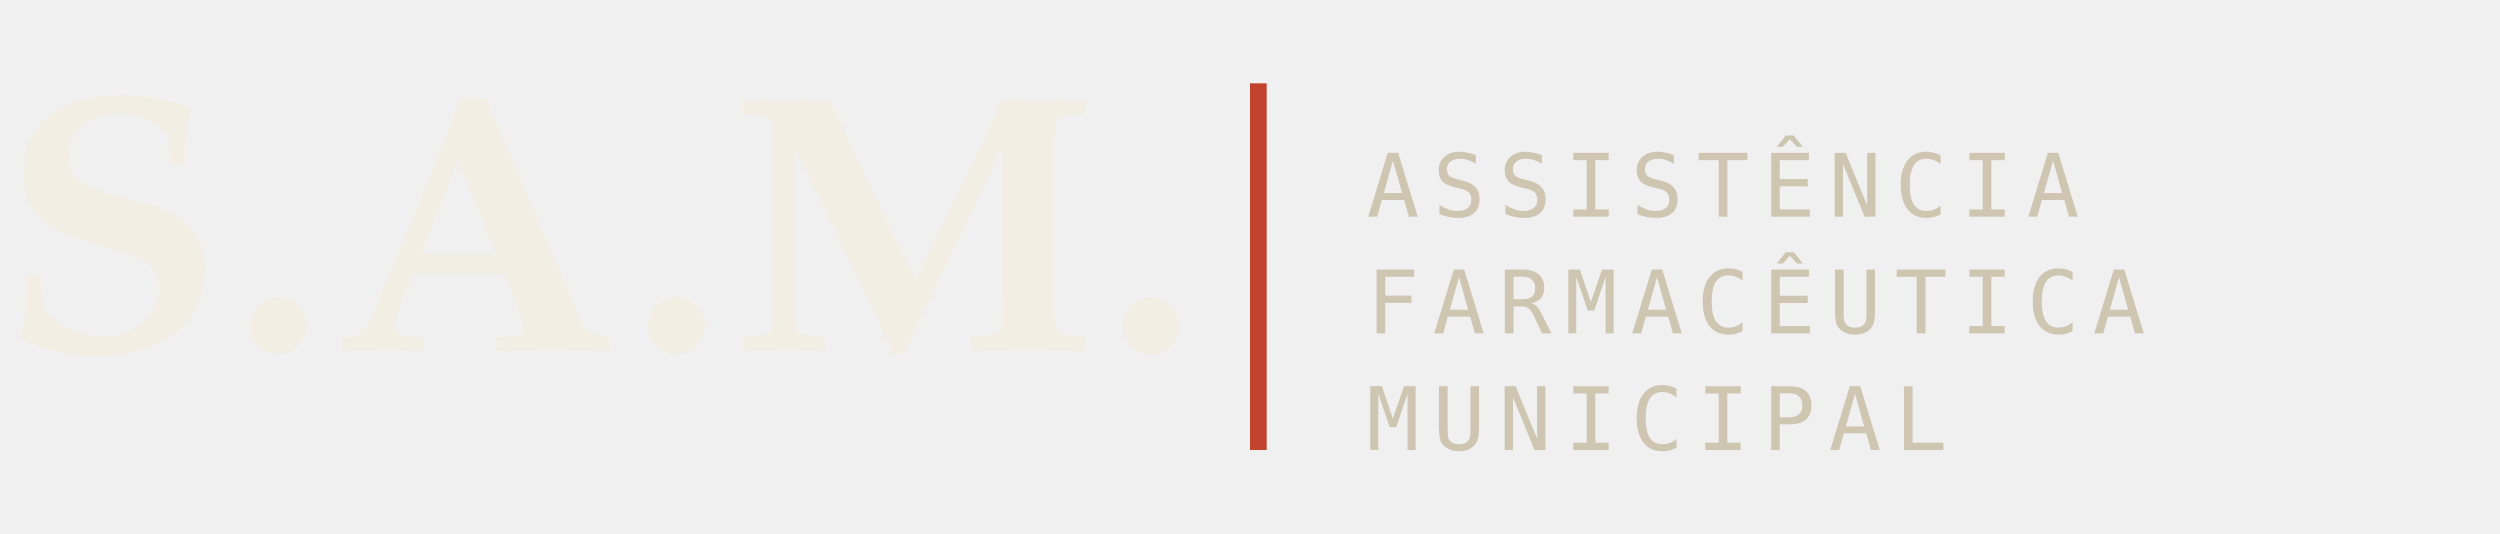
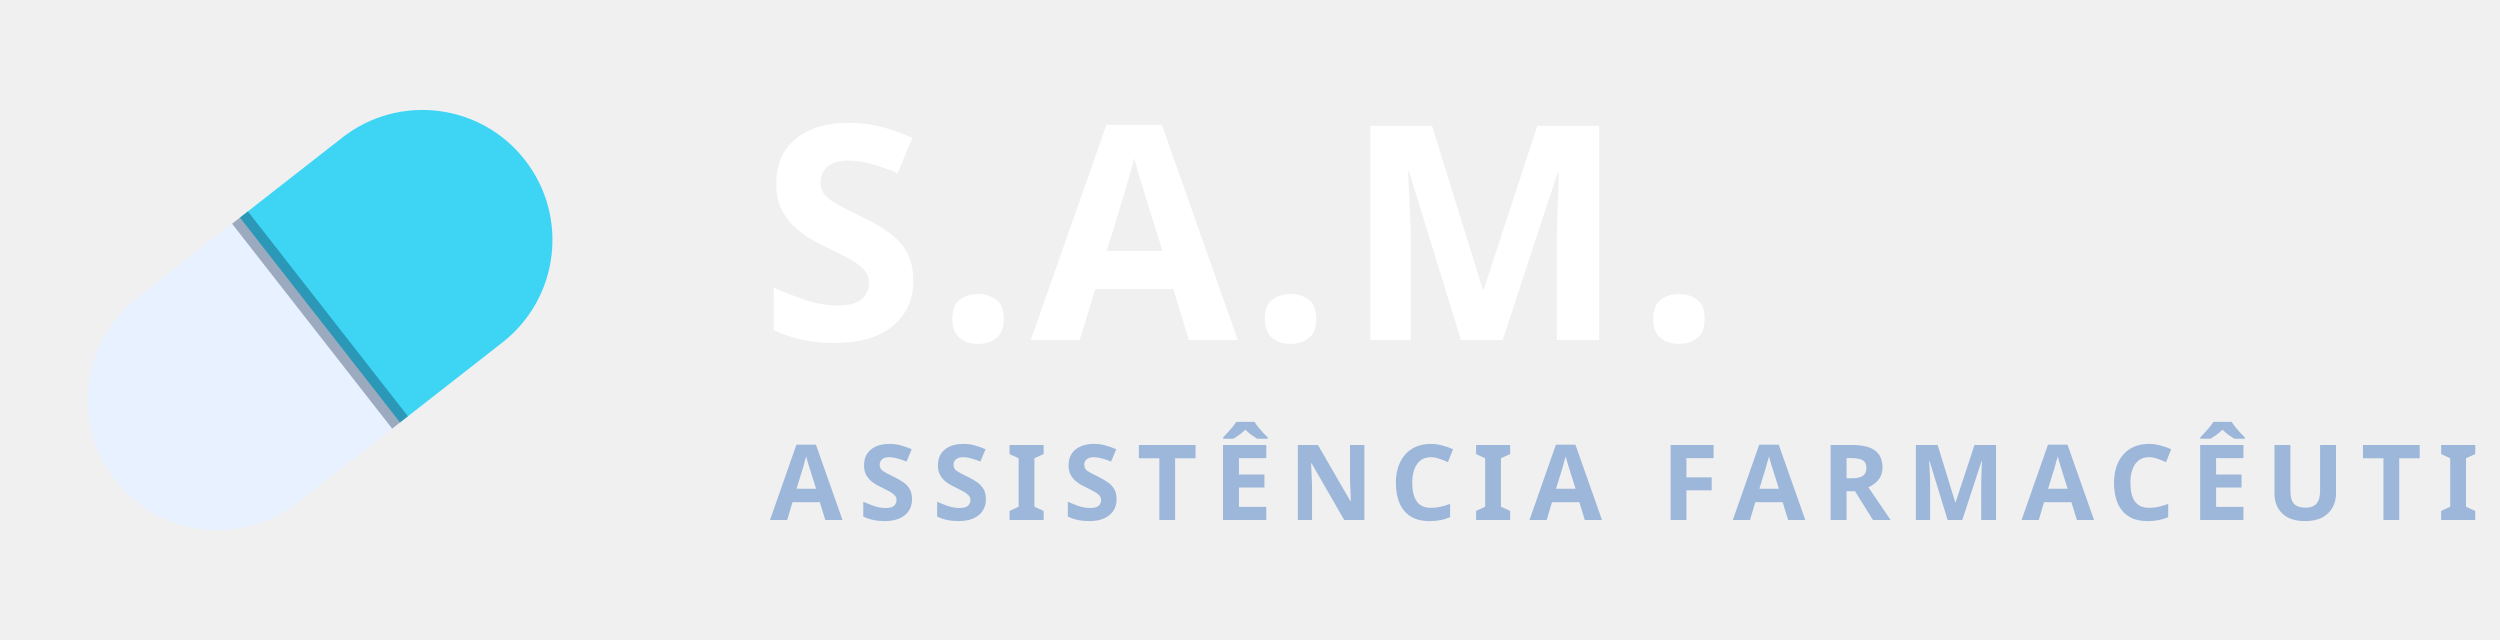
- <svg xmlns="http://www.w3.org/2000/svg" viewBox="0 0 300 64" width="300" height="64" fill="none" role="img" aria-labelledby="sam-logo-title">
-   <g font-family="'Iowan Old Style','Palatino Linotype',Palatino,'Book Antiqua',Georgia,serif">
-     <text x="0" y="42" font-size="44" font-weight="700" fill="#F3EEE3" letter-spacing="1">S.A.M.</text>
+ <svg xmlns="http://www.w3.org/2000/svg" viewBox="0 0 250 64" width="250" height="64" fill="none" role="img" aria-labelledby="sam-logo-title">
+   <g transform="rotate(-38 32 32)">
+     <rect x="6" y="19" width="52" height="26" rx="13" fill="#E8F1FF" />
+     <path d="M32 19h13a13 13 0 0 1 0 26H32z" fill="#3DD5F3" />
+     <rect x="31" y="19" width="2" height="26" fill="#0B2447" opacity=".35" />
  </g>
-   <rect x="150" y="10" width="2" height="44" fill="#C2432D" />
-   <g font-family="ui-monospace,'SF Mono',Menlo,Consolas,monospace" font-size="10.5" fill="#CFC6B2" letter-spacing="1.6">
-     <text x="164" y="26">ASSISTÊNCIA</text>
-     <text x="164" y="40">FARMACÊUTICA</text>
-     <text x="164" y="54">MUNICIPAL</text>
+   <g font-family="Manrope,'Avenir Next','Segoe UI Variable','Segoe UI',system-ui,sans-serif" fill="#FFFFFF">
+     <text x="76" y="34" font-size="30" font-weight="800" letter-spacing="1">S.A.M.</text>
+     <text x="77" y="52" font-size="10.5" font-weight="600" letter-spacing="1.6" fill="#9DB7DA">ASSISTÊNCIA FARMACÊUTICA</text>
  </g>
</svg>
